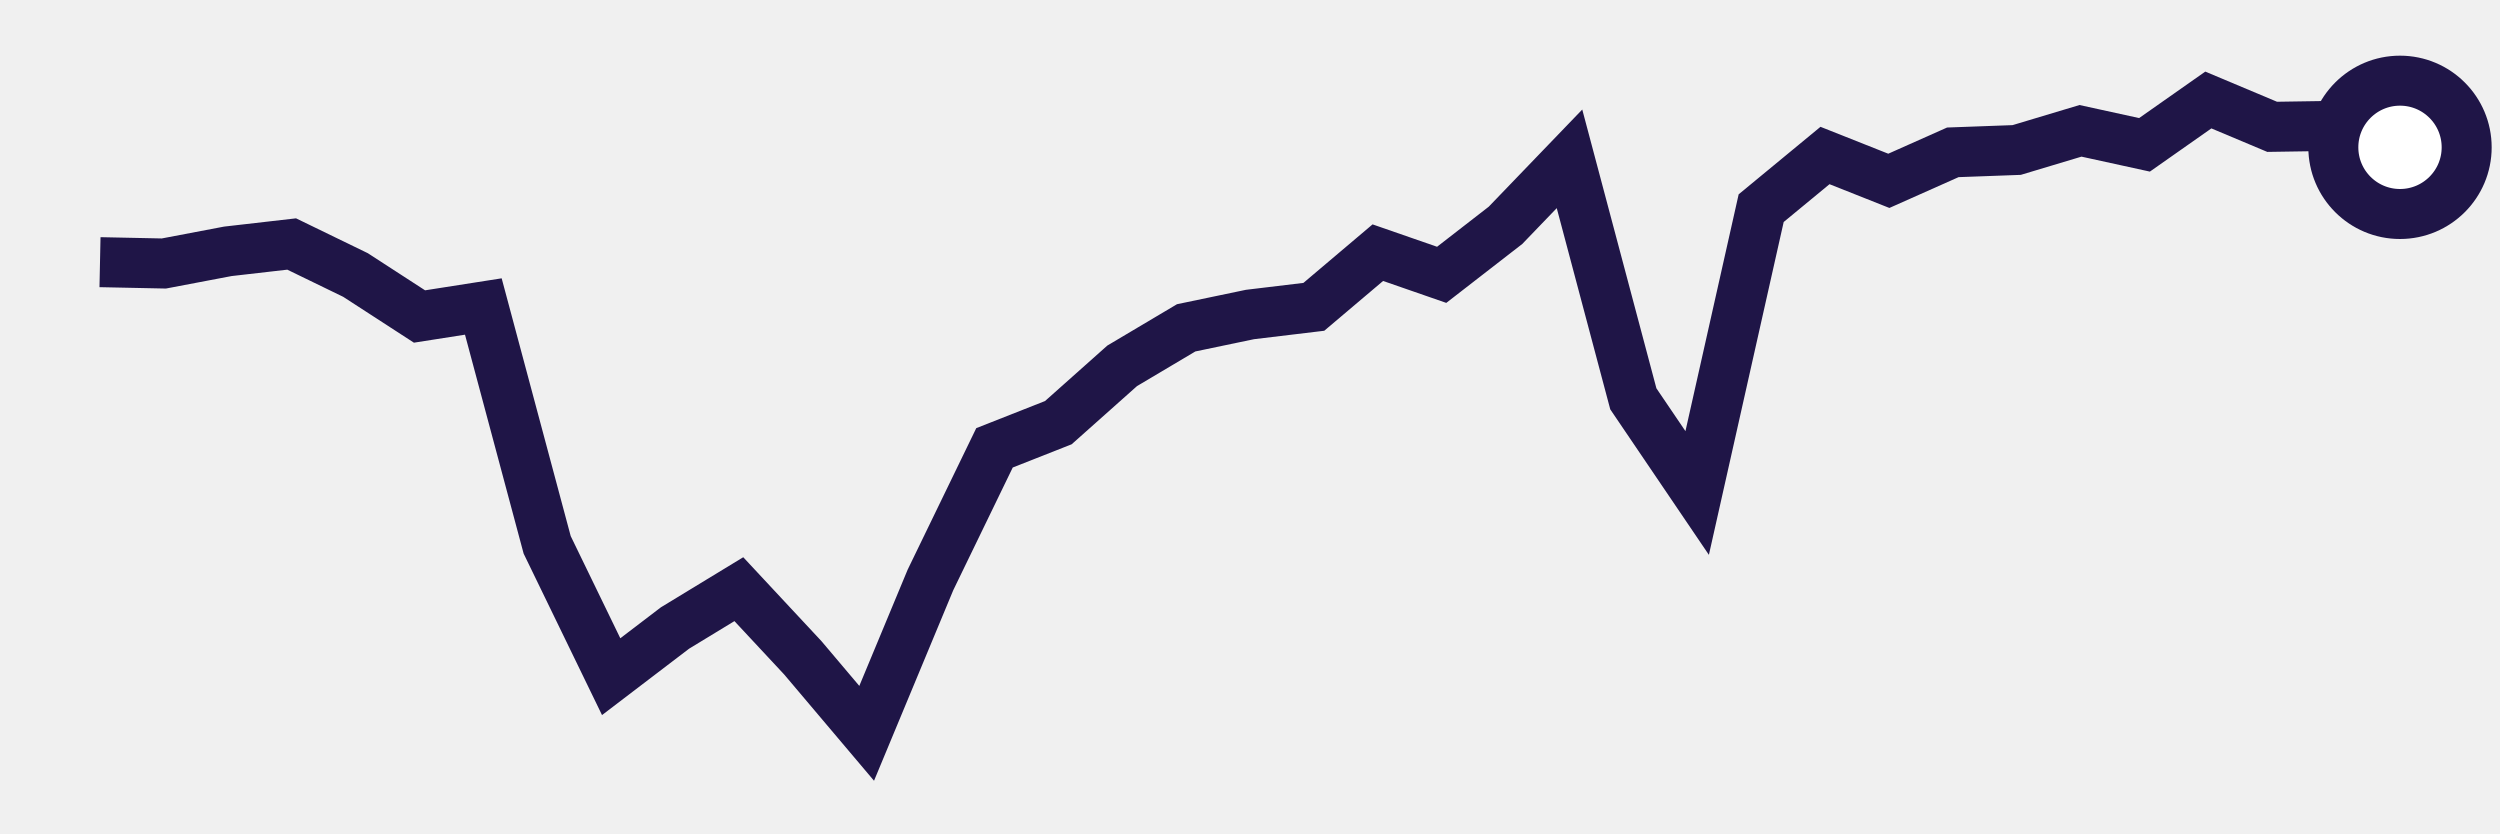
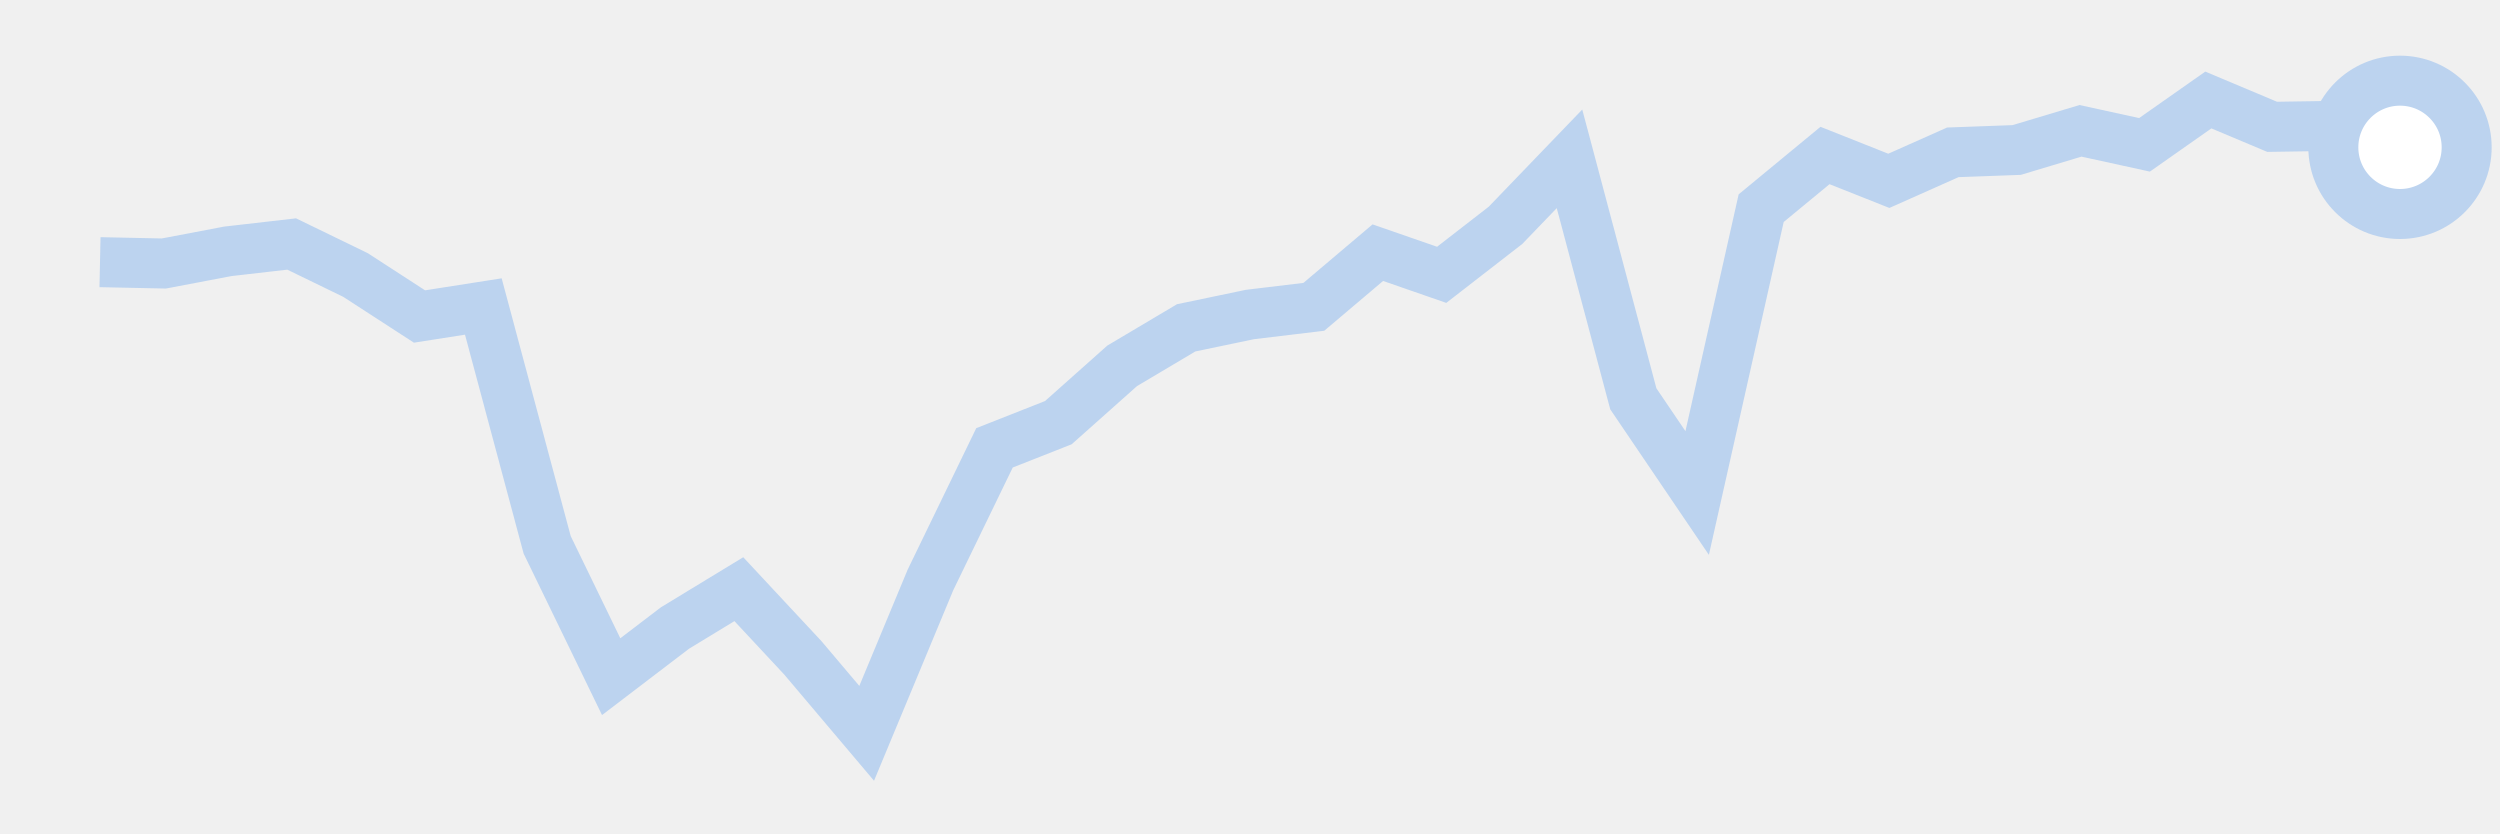
<svg xmlns="http://www.w3.org/2000/svg" height="50" width="150" version="1.1">
-   <polyline points="6,15.73 9.83,15.81 13.67,15.08 17.5,14.64 21.33,16.5 25.17,18.99 29,18.39 32.83,32.69 36.67,40.6 40.5,37.68 44.33,35.35 48.17,39.47 52,44 55.83,34.79 59.67,26.87 63.5,25.36 67.33,21.95 71.17,19.67 75,18.87 78.83,18.41 82.67,15.16 86.5,16.49 90.33,13.52 94.17,9.53 98,23.93 101.83,29.58 105.67,12.49 109.5,9.33 113.33,10.85 117.17,9.14 121,9 124.83,7.85 128.67,8.69 132.5,6 136.33,7.61 140.17,7.55 144,8.84" style="fill:none;stroke:#1F1547;stroke-width:3" />
-   <circle cx="144" cy="8.84" r="4" fill="white" stroke="#1F1547" stroke-width="3" />
+   <polyline points="6,15.73 9.83,15.81 13.67,15.08 17.5,14.64 21.33,16.5 25.17,18.99 29,18.39 32.83,32.69 36.67,40.6 40.5,37.68 44.33,35.35 48.17,39.47 52,44 55.83,34.79 59.67,26.87 63.5,25.36 67.33,21.95 71.17,19.67 75,18.87 78.83,18.41 82.67,15.16 86.5,16.49 90.33,13.52 94.17,9.53 98,23.93 101.83,29.58 105.67,12.49 109.5,9.33 113.33,10.85 117.17,9.14 121,9 124.83,7.85 128.67,8.69 132.5,6 136.33,7.61 140.17,7.55 144,8.84" style="fill:none;stroke:#BCD3EF;stroke-width:3" />
+   <circle cx="144" cy="8.84" r="4" fill="white" stroke="#BCD3EF" stroke-width="3" />
</svg>
